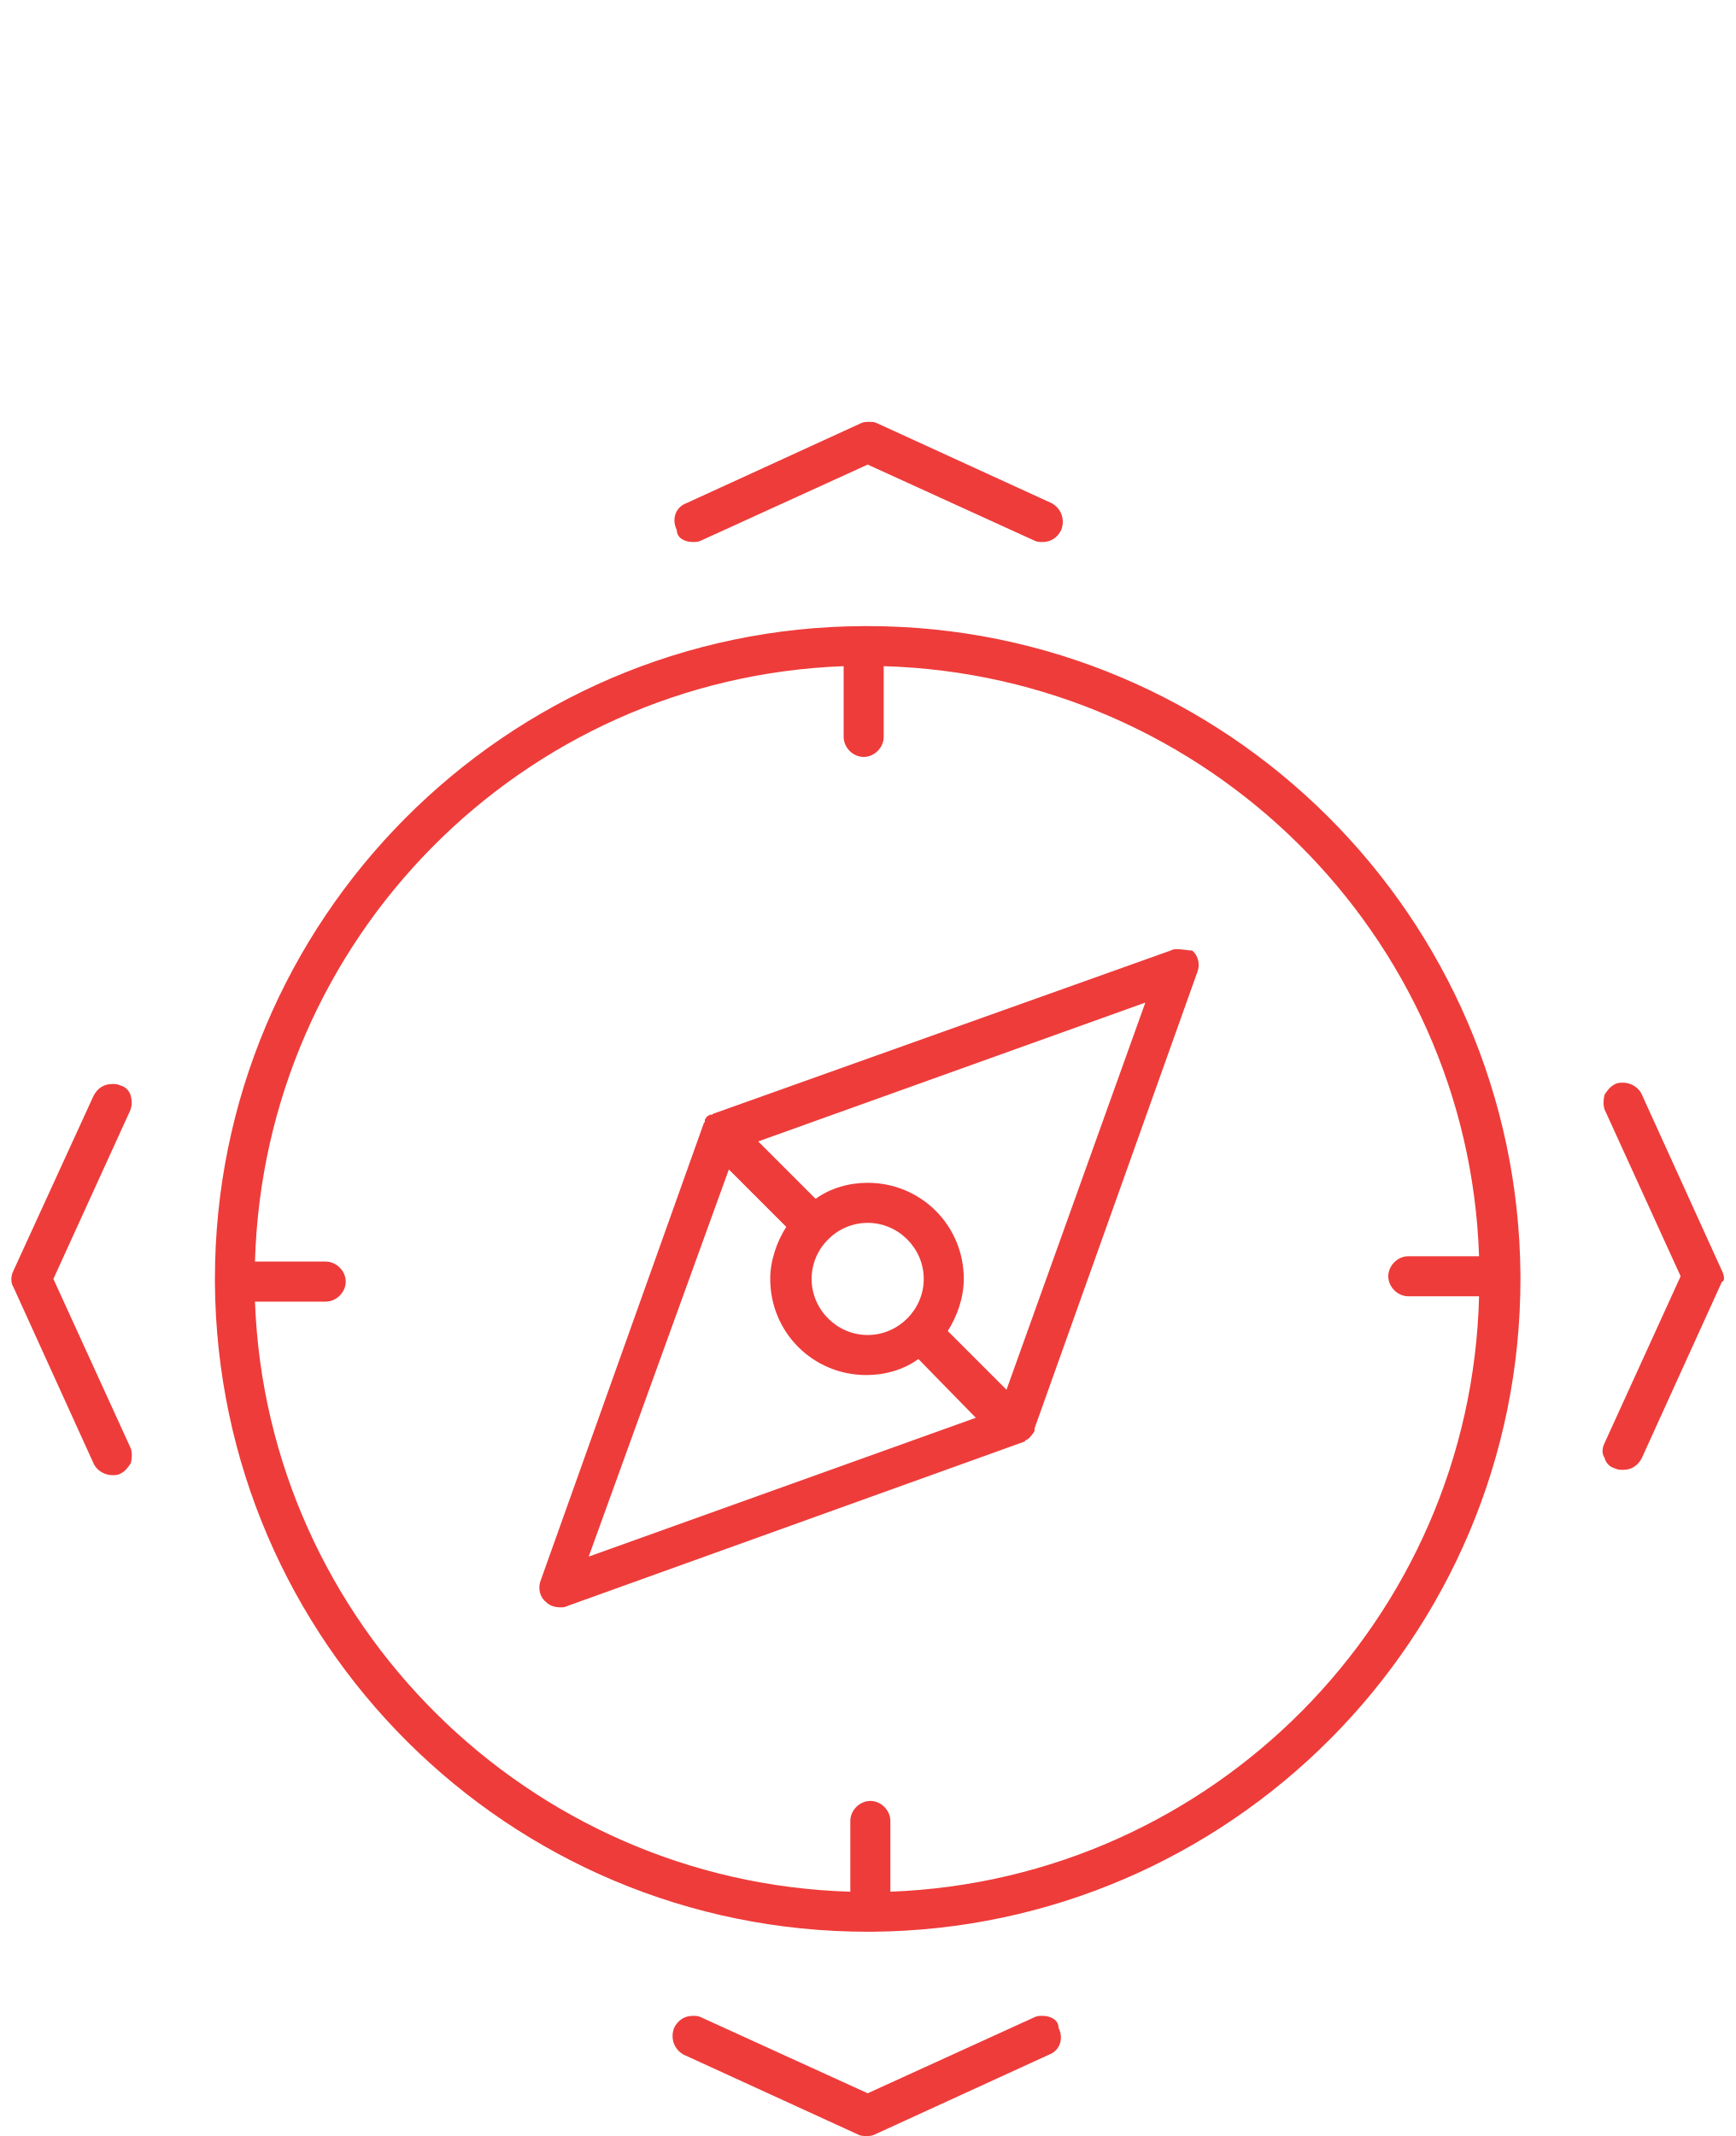
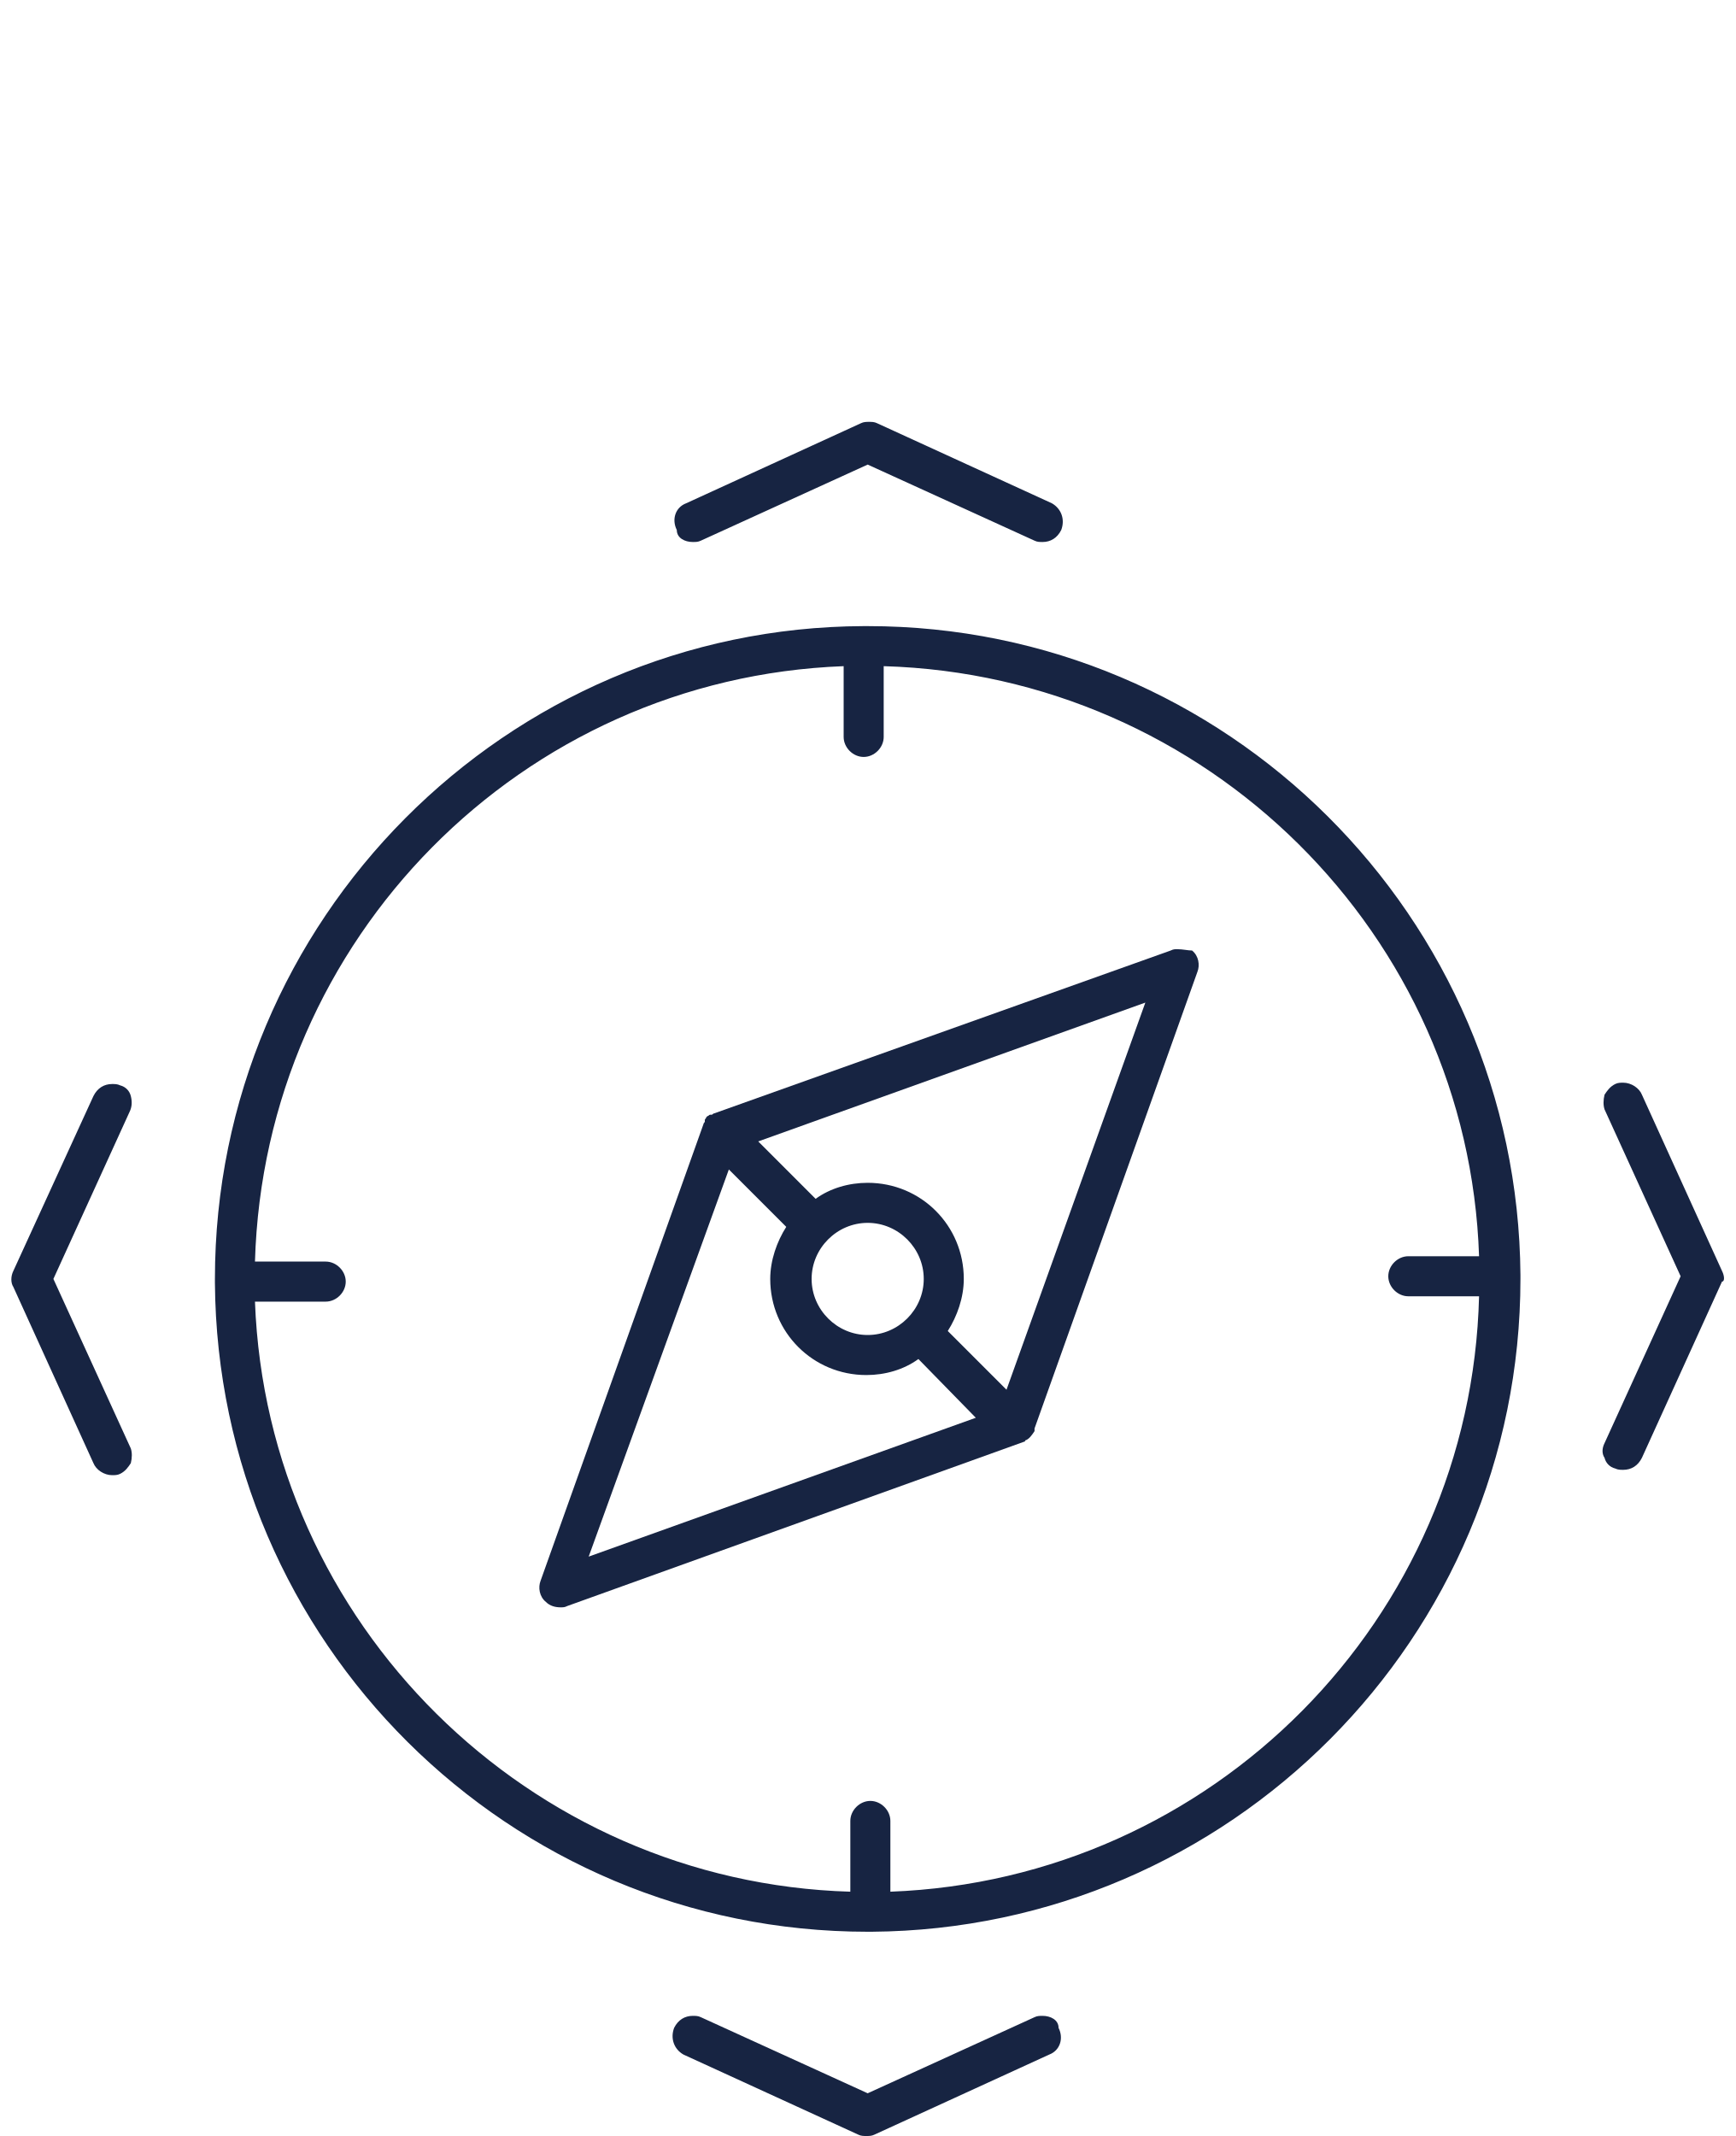
<svg xmlns="http://www.w3.org/2000/svg" version="1.1" id="Layer_1" x="0px" y="0px" viewBox="0 0 130 160" style="enable-background:new 0 0 130 160;" xml:space="preserve">
  <style type="text/css">
- 	.st0{clip-path:url(#SVGID_2_);}
- 	.st1{clip-path:url(#SVGID_4_);}
- 	.st2{clip-path:url(#SVGID_6_);}
- 	.st3{clip-path:url(#SVGID_8_);}
- 	.st4{clip-path:url(#SVGID_12_);}
- 	.st5{fill:#EE3C3A;}
- 	.st6{clip-path:url(#SVGID_14_);}
- 	.st7{clip-path:url(#SVGID_18_);}
- 	.st8{clip-path:url(#SVGID_22_);}
- 	.st9{clip-path:url(#SVGID_24_);}
- 	.st10{clip-path:url(#SVGID_28_);}
- 	.st11{clip-path:url(#SVGID_30_);}
- 	.st12{clip-path:url(#SVGID_34_);}
- 	.st13{fill:none;}
- 	.st14{fill-rule:evenodd;clip-rule:evenodd;fill:none;}
- 	.st15{clip-path:url(#SVGID_46_);}
- 	.st16{clip-path:url(#SVGID_48_);}
- 	.st17{clip-path:url(#SVGID_52_);}
- 	.st18{clip-path:url(#SVGID_54_);}
- 	.st19{clip-path:url(#SVGID_56_);fill:#EE3A39;}
- 	.st20{clip-path:url(#SVGID_58_);}
- 	.st21{clip-path:url(#SVGID_60_);fill:#EE3A39;}
- 	.st22{clip-path:url(#SVGID_62_);}
- 	.st23{clip-path:url(#SVGID_64_);fill:#EE3A39;}
- 	.st24{clip-path:url(#SVGID_66_);}
- 	.st25{clip-path:url(#SVGID_68_);fill:#EE3A39;}
- 	.st26{clip-path:url(#SVGID_70_);}
- 	.st27{clip-path:url(#SVGID_72_);fill:#EE3A39;}
- 	.st28{clip-path:url(#SVGID_74_);}
- 	.st29{clip-path:url(#SVGID_76_);fill:#EE3A39;}
- 	.st30{clip-path:url(#SVGID_78_);}
- 	.st31{clip-path:url(#SVGID_82_);}
- 	.st32{clip-path:url(#SVGID_86_);}
- 	.st33{clip-path:url(#SVGID_90_);}
- 	.st34{clip-path:url(#SVGID_94_);}
- 	.st35{clip-path:url(#SVGID_98_);}
- 	.st36{clip-path:url(#SVGID_102_);}
- 	.st37{clip-path:url(#SVGID_106_);}
- 	.st38{clip-path:url(#SVGID_110_);}
- 	.st39{clip-path:url(#SVGID_114_);}
- 	.st40{clip-path:url(#SVGID_118_);}
- 	.st41{clip-path:url(#SVGID_122_);}
- 	.st42{clip-path:url(#SVGID_126_);}
- 	.st43{clip-path:url(#SVGID_130_);}
- 	.st44{clip-path:url(#SVGID_134_);}
- 	.st45{clip-path:url(#SVGID_138_);}
- 	.st46{clip-path:url(#SVGID_142_);}
- 	.st47{clip-path:url(#SVGID_146_);}
- 	.st48{clip-path:url(#SVGID_150_);}
- 	.st49{clip-path:url(#SVGID_154_);}
- 	.st50{clip-path:url(#SVGID_158_);}
+ 	.st0{fill:none;}
+ 	.st1{fill:#172442;}
</style>
  <g>
-     <ellipse class="st13" cx="65" cy="95.8" rx="4.2" ry="4.2" />
-     <path class="st13" d="M68.9,101.8c-1.1,0.7-2.5,1.2-3.9,1.2c-4,0-7.2-3.2-7.2-7.2c0-1.4,0.4-2.8,1.2-3.9l-4.3-4.3l-10.4,29l29-10.4   L68.9,101.8z" />
-     <path class="st13" d="M56.8,85.4l4.3,4.3c1.1-0.7,2.5-1.2,3.9-1.2c4,0,7.2,3.2,7.2,7.2c0,1.4-0.4,2.8-1.2,3.9l4.3,4.3l10.4-29   L56.8,85.4z" />
-     <path class="st13" d="M105.6,97.1c-0.8,0-1.5-0.7-1.5-1.5s0.7-1.5,1.5-1.5h5.3C110,70,90.4,50.6,66.3,49.9v5.3   c0,0.8-0.7,1.5-1.5,1.5c-0.8,0-1.5-0.7-1.5-1.5v-5.3c-24.1,0.9-43.5,20.5-44.1,44.6h5.3c0.8,0,1.5,0.7,1.5,1.5s-0.7,1.5-1.5,1.5   h-5.3c0.9,24.1,20.4,43.5,44.6,44.2v-5.3c0-0.8,0.7-1.5,1.5-1.5s1.5,0.7,1.5,1.5v5.3c24.1-0.9,43.5-20.5,44.1-44.6H105.6z    M89.6,73.1l-12.2,34.2c0,0,0,0,0,0.1c0,0,0,0.1,0,0.1c-0.1,0.3-0.4,0.6-0.7,0.7c0,0-0.1,0-0.1,0.1c0,0,0,0,0,0l-34.2,12.3   c-0.2,0.1-0.3,0.1-0.5,0.1c-0.4,0-0.8-0.2-1.1-0.4c-0.4-0.4-0.5-1-0.4-1.6l12.2-34.2c0,0,0,0,0,0c0-0.1,0.1-0.1,0.1-0.2   c0,0,0-0.1,0-0.1c0-0.1,0.1-0.1,0.1-0.2c0,0,0.1-0.1,0.1-0.1c0.1,0,0.1-0.1,0.2-0.1c0,0,0.1,0,0.1,0c0.1,0,0.1-0.1,0.2-0.1   c0,0,0,0,0,0l34.2-12.3c0.2-0.1,0.3-0.1,0.5-0.1c0.4,0,0.8,0.2,1.1,0.4C89.7,71.9,89.8,72.5,89.6,73.1z" />
-     <path class="st5" d="M88.2,71.1c-0.2,0-0.3,0-0.5,0.1L53.5,83.4c0,0,0,0,0,0c-0.1,0-0.1,0.1-0.2,0.1c0,0-0.1,0-0.1,0   c-0.1,0-0.1,0.1-0.2,0.1c0,0-0.1,0.1-0.1,0.1c0,0.1-0.1,0.1-0.1,0.2c0,0,0,0.1,0,0.1c0,0.1-0.1,0.1-0.1,0.2c0,0,0,0,0,0l-12.2,34.2   c-0.2,0.5-0.1,1.2,0.4,1.6c0.3,0.3,0.7,0.4,1.1,0.4c0.2,0,0.3,0,0.5-0.1l34.2-12.3c0,0,0,0,0,0c0,0,0.1,0,0.1-0.1   c0.3-0.1,0.5-0.4,0.7-0.7c0,0,0-0.1,0-0.1c0,0,0,0,0-0.1l12.2-34.2c0.2-0.5,0.1-1.2-0.4-1.6C89,71.2,88.6,71.1,88.2,71.1z M65,91.6   c2.3,0,4.2,1.9,4.2,4.2S67.3,100,65,100c-2.3,0-4.2-1.9-4.2-4.2S62.7,91.6,65,91.6z M71,99.7c0.7-1.1,1.2-2.5,1.2-3.9   c0-4-3.2-7.2-7.2-7.2c-1.4,0-2.8,0.4-3.9,1.2l-4.3-4.3l29-10.4l-10.4,29L71,99.7z M54.6,87.6l4.3,4.3c-0.7,1.1-1.2,2.5-1.2,3.9   c0,4,3.2,7.2,7.2,7.2c1.4,0,2.8-0.4,3.9-1.2l4.3,4.4l-29,10.4L54.6,87.6z" />
-     <path class="st5" d="M113.9,95.5c-0.2-26.8-22-48.6-48.9-48.6c-0.1,0-0.1,0-0.2,0c0,0,0,0,0,0c0,0-0.1,0-0.1,0   C37.9,47,16.1,68.9,16.1,95.8c0,0.1,0,0.1,0,0.2c0,0,0,0,0,0c0,0,0,0,0,0.1c0.2,26.9,22,48.6,48.9,48.6c0.1,0,0.1,0,0.2,0   c0,0,0,0,0,0c0,0,0,0,0.1,0c26.8-0.2,48.6-22,48.6-48.9c0-0.1,0-0.1,0-0.2C113.9,95.6,113.9,95.6,113.9,95.5   C113.9,95.6,113.9,95.5,113.9,95.5z M66.7,141.7v-5.3c0-0.8-0.7-1.5-1.5-1.5s-1.5,0.7-1.5,1.5v5.3c-24.1-0.7-43.7-20.1-44.6-44.2   h5.3c0.8,0,1.5-0.7,1.5-1.5s-0.7-1.5-1.5-1.5h-5.3c0.7-24.2,20-43.7,44.1-44.6v5.3c0,0.8,0.7,1.5,1.5,1.5c0.8,0,1.5-0.7,1.5-1.5   v-5.3C90.4,50.6,110,70,110.8,94.1h-5.3c-0.8,0-1.5,0.7-1.5,1.5s0.7,1.5,1.5,1.5h5.3C110.2,121.3,90.8,140.8,66.7,141.7z" />
-     <path class="st5" d="M129,95.2L123,82c-0.2-0.5-0.8-0.9-1.4-0.9c-0.2,0-0.4,0-0.6,0.1c-0.4,0.2-0.6,0.5-0.8,0.8   c-0.1,0.4-0.1,0.8,0,1.1l5.7,12.5l-5.7,12.5c-0.2,0.4-0.2,0.8,0,1.1c0.1,0.4,0.4,0.7,0.8,0.8c0.2,0.1,0.4,0.1,0.6,0.1   c0.6,0,1.1-0.3,1.4-0.9l6-13.2C129.2,96,129.2,95.6,129,95.2z" />
-     <path class="st5" d="M51.9,40.6c0.2,0,0.4,0,0.6-0.1L65,34.8l12.5,5.7c0.2,0.1,0.4,0.1,0.6,0.1c0.6,0,1.1-0.3,1.4-0.9   c0.3-0.8,0-1.6-0.7-2l-13.1-6c-0.2-0.1-0.4-0.1-0.6-0.1s-0.4,0-0.6,0.1l-13.1,6c-0.8,0.3-1.1,1.2-0.7,2   C50.7,40.3,51.3,40.6,51.9,40.6z" />
-     <path class="st5" d="M9.8,82.1c-0.1-0.4-0.4-0.7-0.8-0.8c-0.2-0.1-0.4-0.1-0.6-0.1c-0.6,0-1.1,0.3-1.4,0.9L1,95.2   c-0.2,0.4-0.2,0.9,0,1.2l6,13.2c0.2,0.5,0.8,0.9,1.4,0.9c0.2,0,0.4,0,0.6-0.1c0.4-0.2,0.6-0.5,0.8-0.8c0.1-0.4,0.1-0.8,0-1.1   L4,95.8l5.7-12.5C9.9,82.9,9.9,82.5,9.8,82.1z" />
-     <path class="st5" d="M78.1,151c-0.2,0-0.4,0-0.6,0.1L65,156.8l-12.5-5.7c-0.2-0.1-0.4-0.1-0.6-0.1c-0.6,0-1.1,0.3-1.4,0.9   c-0.3,0.8,0,1.6,0.7,2l13.1,6c0.2,0.1,0.4,0.1,0.6,0.1s0.4,0,0.6-0.1l13.1-6c0.8-0.3,1.1-1.2,0.7-2C79.3,151.3,78.7,151,78.1,151z" />
+     <ellipse class="st0" cx="65" cy="95.8" rx="4.2" ry="4.2" />
+     <path class="st0" d="M68.9,101.8c-1.1,0.7-2.5,1.2-3.9,1.2c-4,0-7.2-3.2-7.2-7.2c0-1.4,0.4-2.8,1.2-3.9l-4.3-4.3l-10.4,29l29-10.4   L68.9,101.8z" />
+     <path class="st0" d="M56.8,85.4l4.3,4.3c1.1-0.7,2.5-1.2,3.9-1.2c4,0,7.2,3.2,7.2,7.2c0,1.4-0.4,2.8-1.2,3.9l4.3,4.3l10.4-29   L56.8,85.4z" />
+     <path class="st0" d="M105.6,97.1c-0.8,0-1.5-0.7-1.5-1.5s0.7-1.5,1.5-1.5h5.3C110,70,90.4,50.6,66.3,49.9v5.3   c0,0.8-0.7,1.5-1.5,1.5s-1.5-0.7-1.5-1.5v-5.3c-24.1,0.9-43.5,20.5-44.1,44.6h5.3c0.8,0,1.5,0.7,1.5,1.5s-0.7,1.5-1.5,1.5h-5.3   c0.9,24.1,20.4,43.5,44.6,44.2v-5.3c0-0.8,0.7-1.5,1.5-1.5s1.5,0.7,1.5,1.5v5.3c24.1-0.9,43.5-20.5,44.1-44.6H105.6z M89.6,73.1   l-12.2,34.2c0,0,0,0,0,0.1v0.1c-0.1,0.3-0.4,0.6-0.7,0.7c0,0-0.1,0-0.1,0.1l0,0l-34.2,12.3c-0.2,0.1-0.3,0.1-0.5,0.1   c-0.4,0-0.8-0.2-1.1-0.4c-0.4-0.4-0.5-1-0.4-1.6l12.2-34.2l0,0c0-0.1,0.1-0.1,0.1-0.2v-0.1c0-0.1,0.1-0.1,0.1-0.2l0.1-0.1   c0.1,0,0.1-0.1,0.2-0.1h0.1c0.1,0,0.1-0.1,0.2-0.1l0,0l34.2-12.3c0.2-0.1,0.3-0.1,0.5-0.1c0.4,0,0.8,0.2,1.1,0.4   C89.7,71.9,89.8,72.5,89.6,73.1z" />
+     <path class="st1" d="M88.2,71.1c-0.2,0-0.3,0-0.5,0.1L53.5,83.4l0,0c-0.1,0-0.1,0.1-0.2,0.1h-0.1c-0.1,0-0.1,0.1-0.2,0.1l-0.1,0.1   c0,0.1-0.1,0.1-0.1,0.2V84c0,0.1-0.1,0.1-0.1,0.2l0,0l-12.2,34.2c-0.2,0.5-0.1,1.2,0.4,1.6c0.3,0.3,0.7,0.4,1.1,0.4   c0.2,0,0.3,0,0.5-0.1L76.7,108l0,0c0,0,0.1,0,0.1-0.1c0.3-0.1,0.5-0.4,0.7-0.7v-0.1c0,0,0,0,0-0.1l12.2-34.2   c0.2-0.5,0.1-1.2-0.4-1.6C89,71.2,88.6,71.1,88.2,71.1z M65,91.6c2.3,0,4.2,1.9,4.2,4.2S67.3,100,65,100c-2.3,0-4.2-1.9-4.2-4.2   S62.7,91.6,65,91.6z M71,99.7c0.7-1.1,1.2-2.5,1.2-3.9c0-4-3.2-7.2-7.2-7.2c-1.4,0-2.8,0.4-3.9,1.2l-4.3-4.3l29-10.4l-10.4,29   L71,99.7z M54.6,87.6l4.3,4.3c-0.7,1.1-1.2,2.5-1.2,3.9c0,4,3.2,7.2,7.2,7.2c1.4,0,2.8-0.4,3.9-1.2l4.3,4.4l-29,10.4L54.6,87.6z" />
+     <path class="st1" d="M113.9,95.5c-0.2-26.8-22-48.6-48.9-48.6c-0.1,0-0.1,0-0.2,0l0,0h-0.1c-26.8,0.1-48.6,22-48.6,48.9   c0,0.1,0,0.1,0,0.2l0,0c0,0,0,0,0,0.1c0.2,26.9,22,48.6,48.9,48.6c0.1,0,0.1,0,0.2,0l0,0c0,0,0,0,0.1,0c26.8-0.2,48.6-22,48.6-48.9   C113.9,95.7,113.9,95.7,113.9,95.5C113.9,95.6,113.9,95.6,113.9,95.5C113.9,95.6,113.9,95.5,113.9,95.5z M66.7,141.7v-5.3   c0-0.8-0.7-1.5-1.5-1.5s-1.5,0.7-1.5,1.5v5.3C39.6,141,20,121.6,19.1,97.5h5.3c0.8,0,1.5-0.7,1.5-1.5s-0.7-1.5-1.5-1.5h-5.3   c0.7-24.2,20-43.7,44.1-44.6v5.3c0,0.8,0.7,1.5,1.5,1.5c0.8,0,1.5-0.7,1.5-1.5v-5.3C90.4,50.6,110,70,110.8,94.1h-5.3   c-0.8,0-1.5,0.7-1.5,1.5s0.7,1.5,1.5,1.5h5.3C110.2,121.3,90.8,140.8,66.7,141.7z" />
+     <path class="st1" d="M129,95.2L123,82c-0.2-0.5-0.8-0.9-1.4-0.9c-0.2,0-0.4,0-0.6,0.1c-0.4,0.2-0.6,0.5-0.8,0.8   c-0.1,0.4-0.1,0.8,0,1.1l5.7,12.5l-5.7,12.5c-0.2,0.4-0.2,0.8,0,1.1c0.1,0.4,0.4,0.7,0.8,0.8c0.2,0.1,0.4,0.1,0.6,0.1   c0.6,0,1.1-0.3,1.4-0.9l6-13.2C129.2,96,129.2,95.6,129,95.2z" />
+     <path class="st1" d="M51.9,40.6c0.2,0,0.4,0,0.6-0.1L65,34.8l12.5,5.7c0.2,0.1,0.4,0.1,0.6,0.1c0.6,0,1.1-0.3,1.4-0.9   c0.3-0.8,0-1.6-0.7-2l-13.1-6c-0.2-0.1-0.4-0.1-0.6-0.1s-0.4,0-0.6,0.1l-13.1,6c-0.8,0.3-1.1,1.2-0.7,2   C50.7,40.3,51.3,40.6,51.9,40.6z" />
+     <path class="st1" d="M9.8,82.1c-0.1-0.4-0.4-0.7-0.8-0.8c-0.2-0.1-0.4-0.1-0.6-0.1c-0.6,0-1.1,0.3-1.4,0.9L1,95.2   c-0.2,0.4-0.2,0.9,0,1.2l6,13.2c0.2,0.5,0.8,0.9,1.4,0.9c0.2,0,0.4,0,0.6-0.1c0.4-0.2,0.6-0.5,0.8-0.8c0.1-0.4,0.1-0.8,0-1.1   L4,95.8l5.7-12.5C9.9,82.9,9.9,82.5,9.8,82.1z" />
+     <path class="st1" d="M78.1,151c-0.2,0-0.4,0-0.6,0.1L65,156.8l-12.5-5.7c-0.2-0.1-0.4-0.1-0.6-0.1c-0.6,0-1.1,0.3-1.4,0.9   c-0.3,0.8,0,1.6,0.7,2l13.1,6c0.2,0.1,0.4,0.1,0.6,0.1s0.4,0,0.6-0.1l13.1-6c0.8-0.3,1.1-1.2,0.7-2C79.3,151.3,78.7,151,78.1,151z" />
  </g>
</svg>
